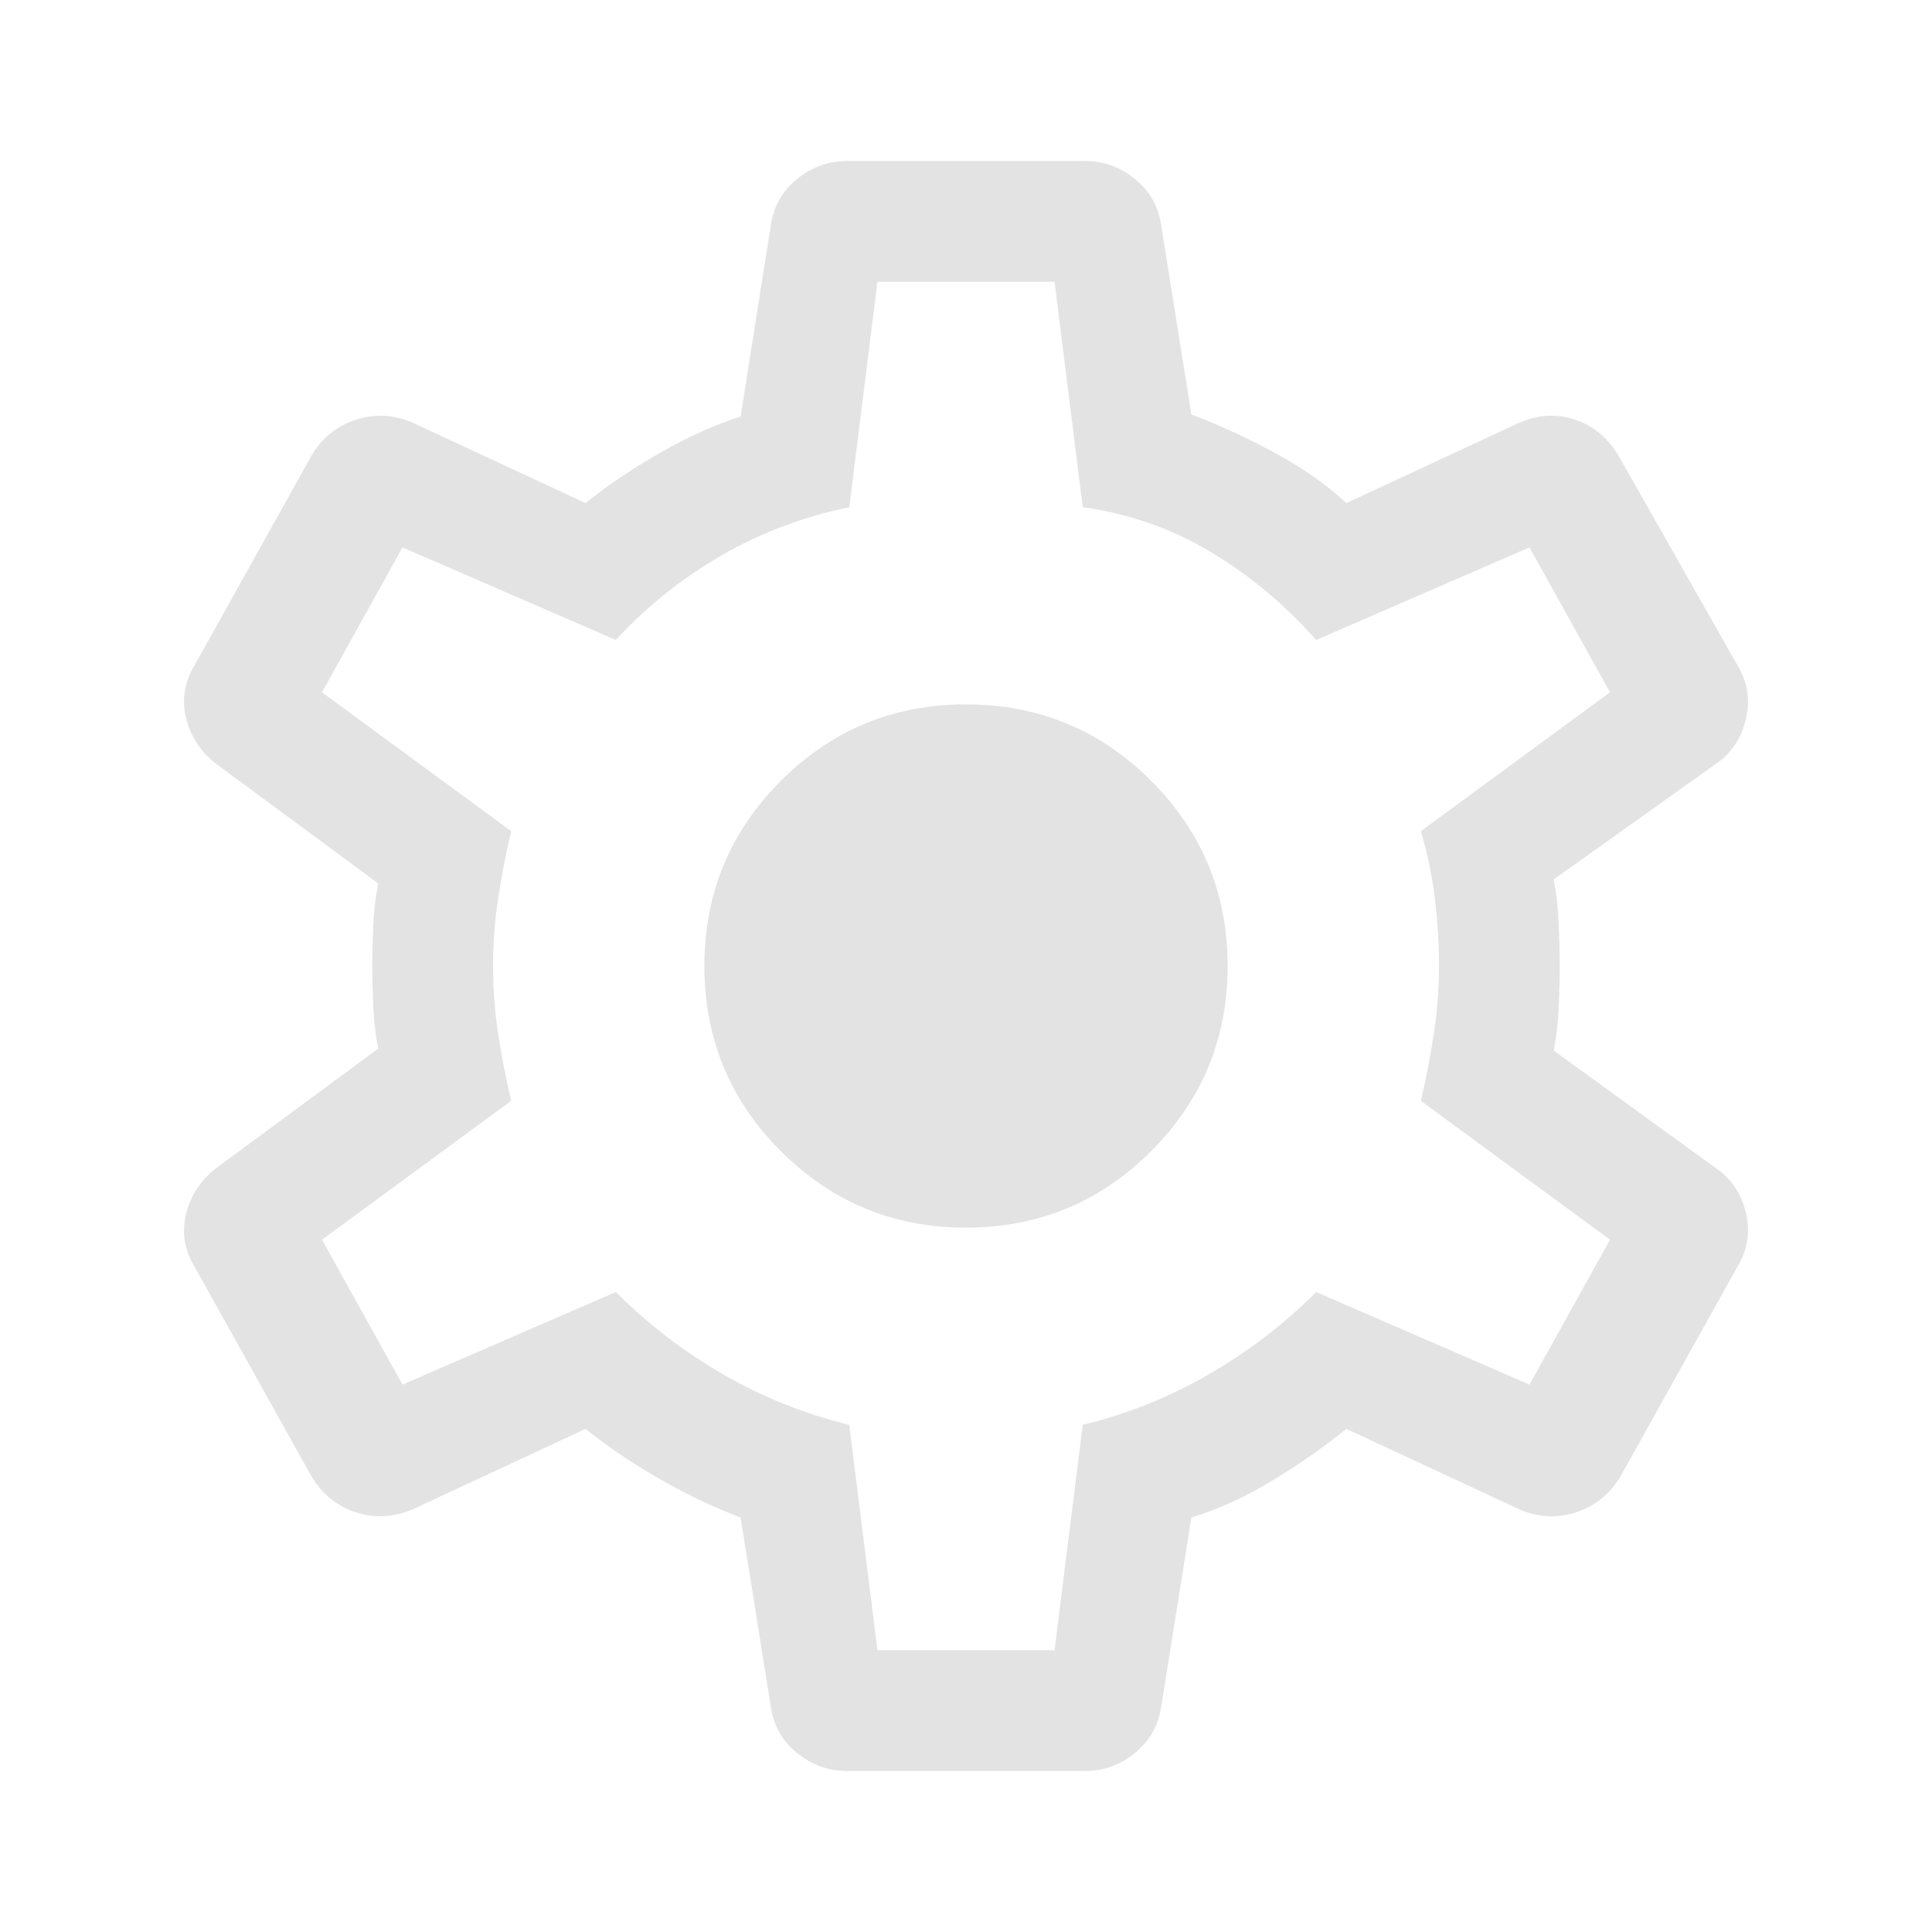
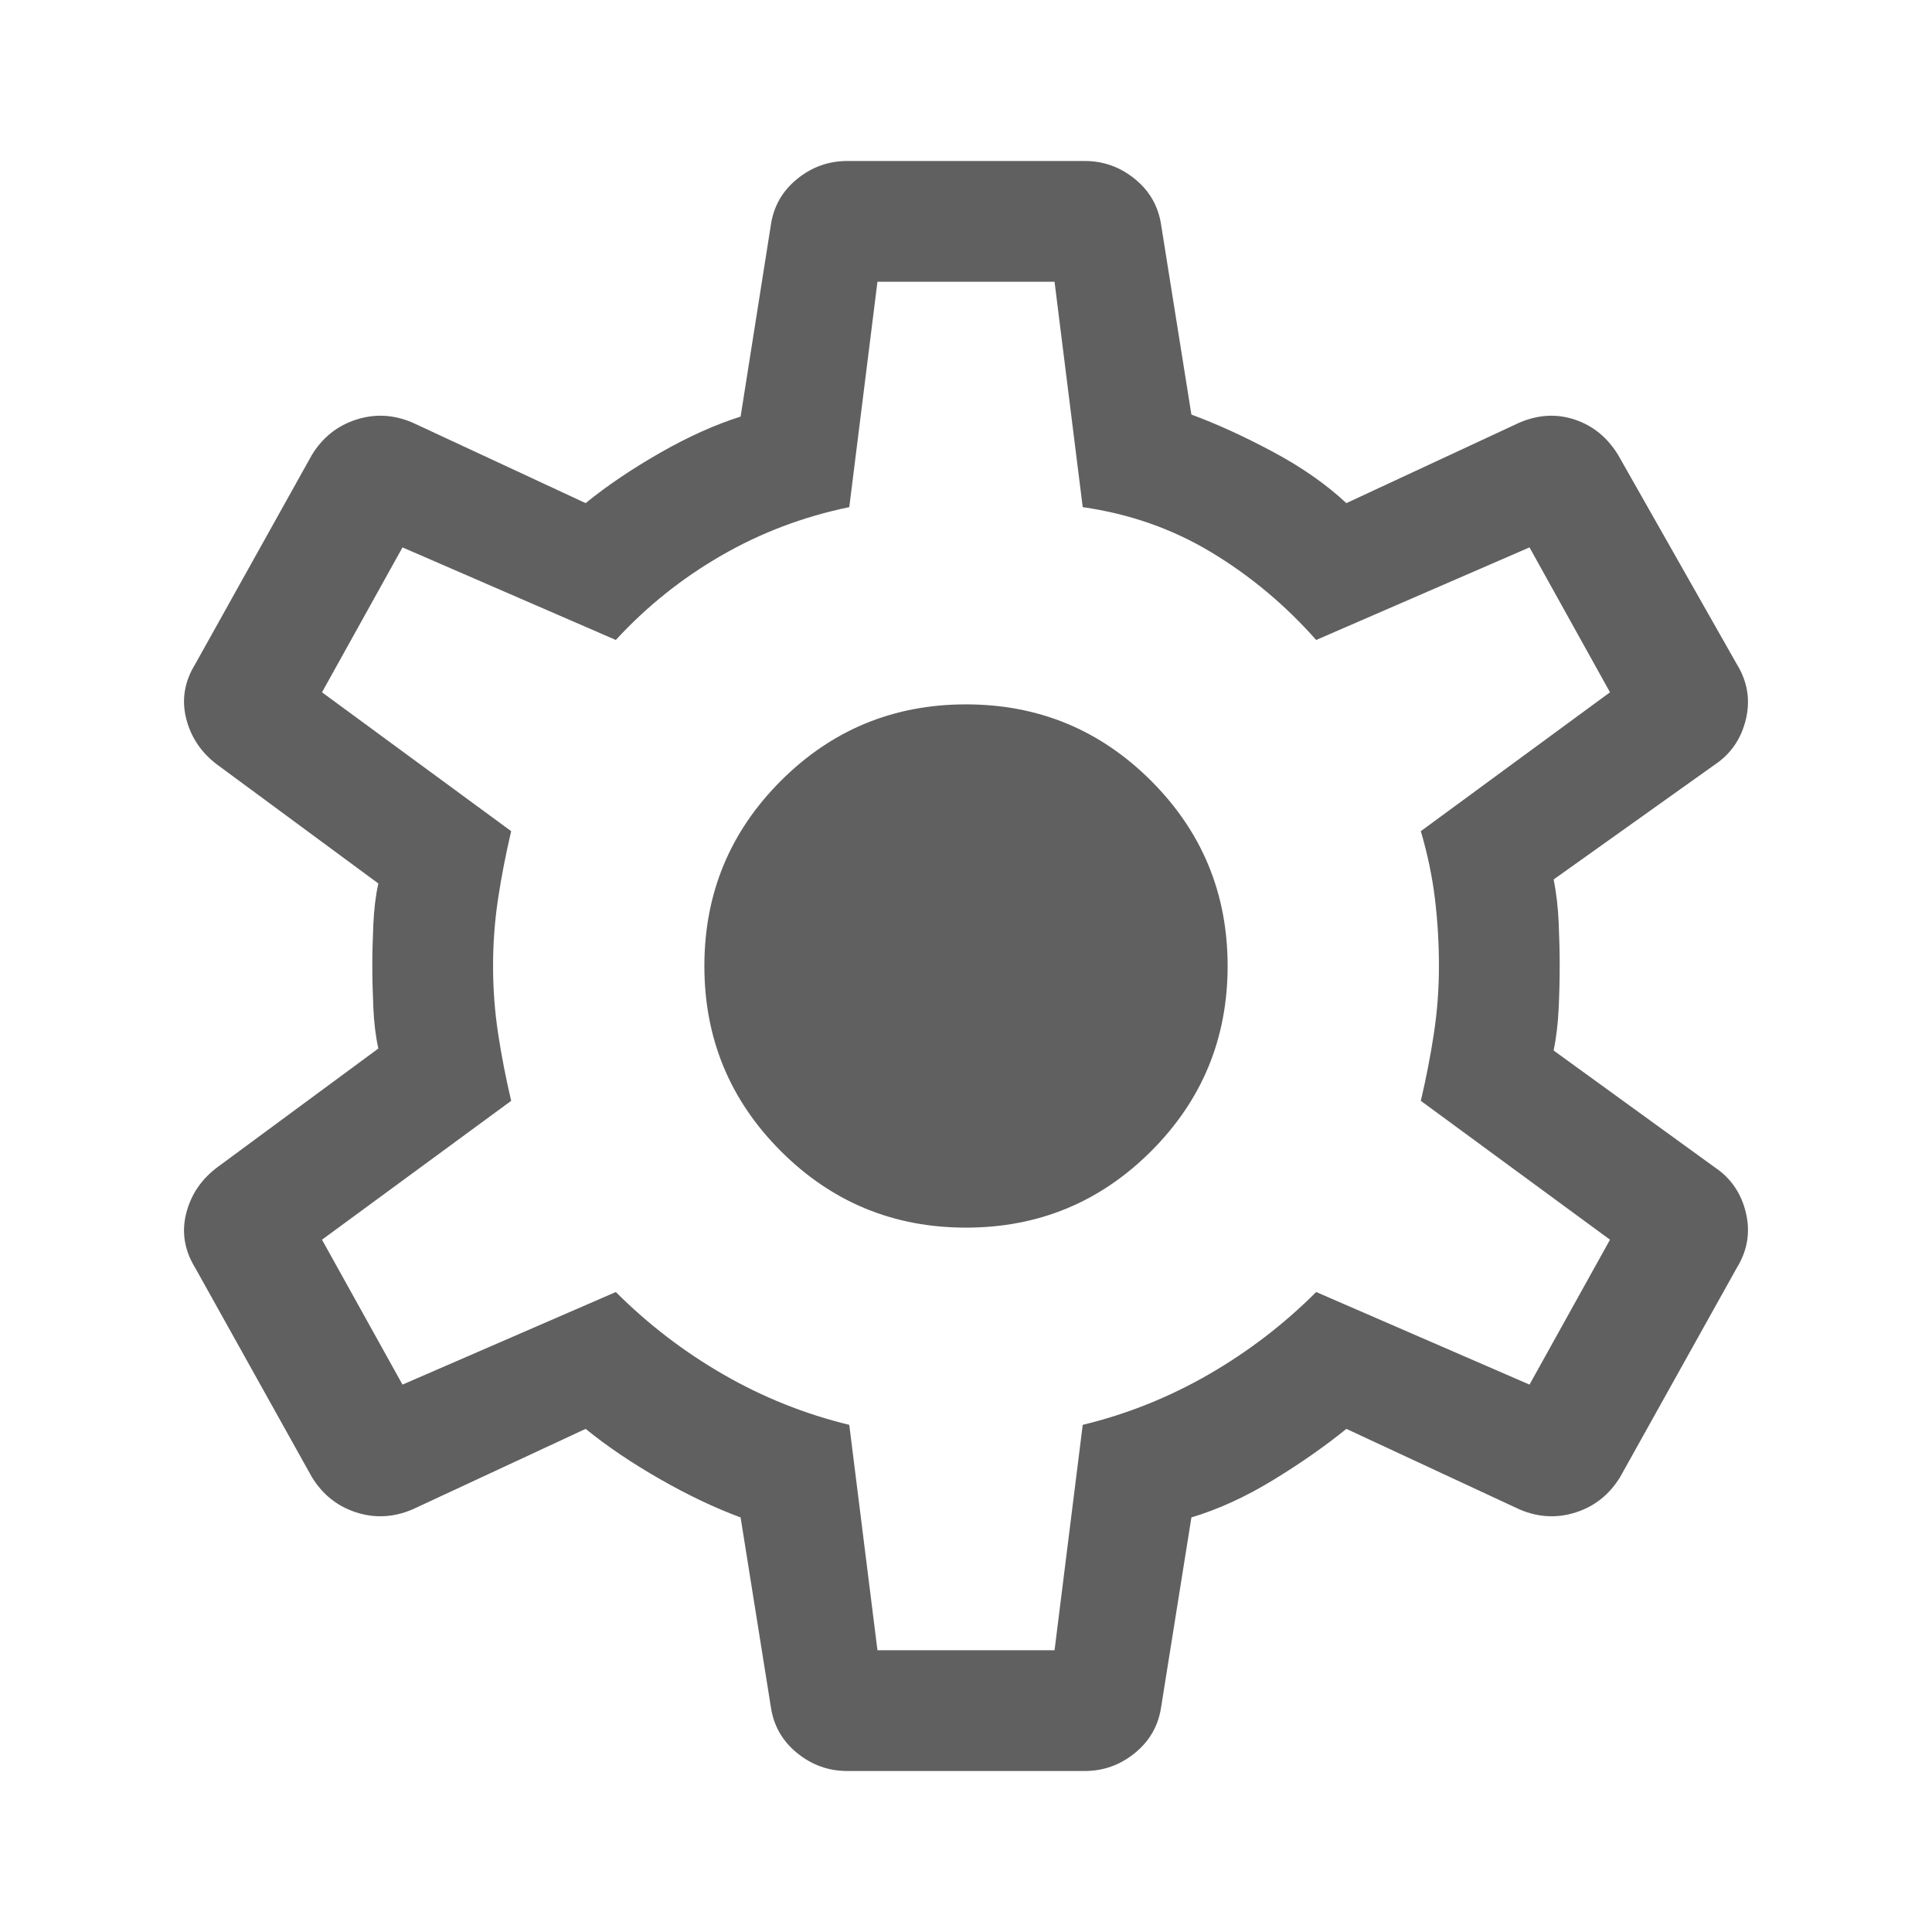
- <svg xmlns="http://www.w3.org/2000/svg" height="48px" viewBox="0 -960 960 960" width="48px" fill="#e3e3e3">
+ <svg xmlns="http://www.w3.org/2000/svg" height="48px" viewBox="0 -960 960 960" width="48px" fill="#606060">
  <path d="M421-80q-14 0-25-9t-13-23l-15-94q-19-7-40-19t-37-25l-86 40q-14 6-28 1.5T155-226L97-330q-8-13-4.5-27t15.5-23l80-59q-2-9-2.5-20.5T185-480q0-9 .5-20.5T188-521l-80-59q-12-9-15.5-23t4.5-27l58-104q8-13 22-17.5t28 1.5l86 40q16-13 37-25t40-18l15-95q2-14 13-23t25-9h118q14 0 25 9t13 23l15 94q19 7 40.5 18.5T669-710l86-40q14-6 27.5-1.5T804-734l59 104q8 13 4.5 27.5T852-580l-80 57q2 10 2.5 21.5t.5 21.5q0 10-.5 21t-2.5 21l80 58q12 8 15.5 22.5T863-330l-58 104q-8 13-22 17.5t-28-1.5l-86-40q-16 13-36.5 25.5T592-206l-15 94q-2 14-13 23t-25 9H421Zm15-60h88l14-112q33-8 62.5-25t53.5-41l106 46 40-72-94-69q4-17 6.5-33.5T715-480q0-17-2-33.5t-7-33.5l94-69-40-72-106 46q-23-26-52-43.5T538-708l-14-112h-88l-14 112q-34 7-63.5 24T306-642l-106-46-40 72 94 69q-4 17-6.5 33.5T245-480q0 17 2.5 33.5T254-413l-94 69 40 72 106-46q24 24 53.5 41t62.5 25l14 112Zm44-210q54 0 92-38t38-92q0-54-38-92t-92-38q-54 0-92 38t-38 92q0 54 38 92t92 38Zm0-130Z" />
</svg>
